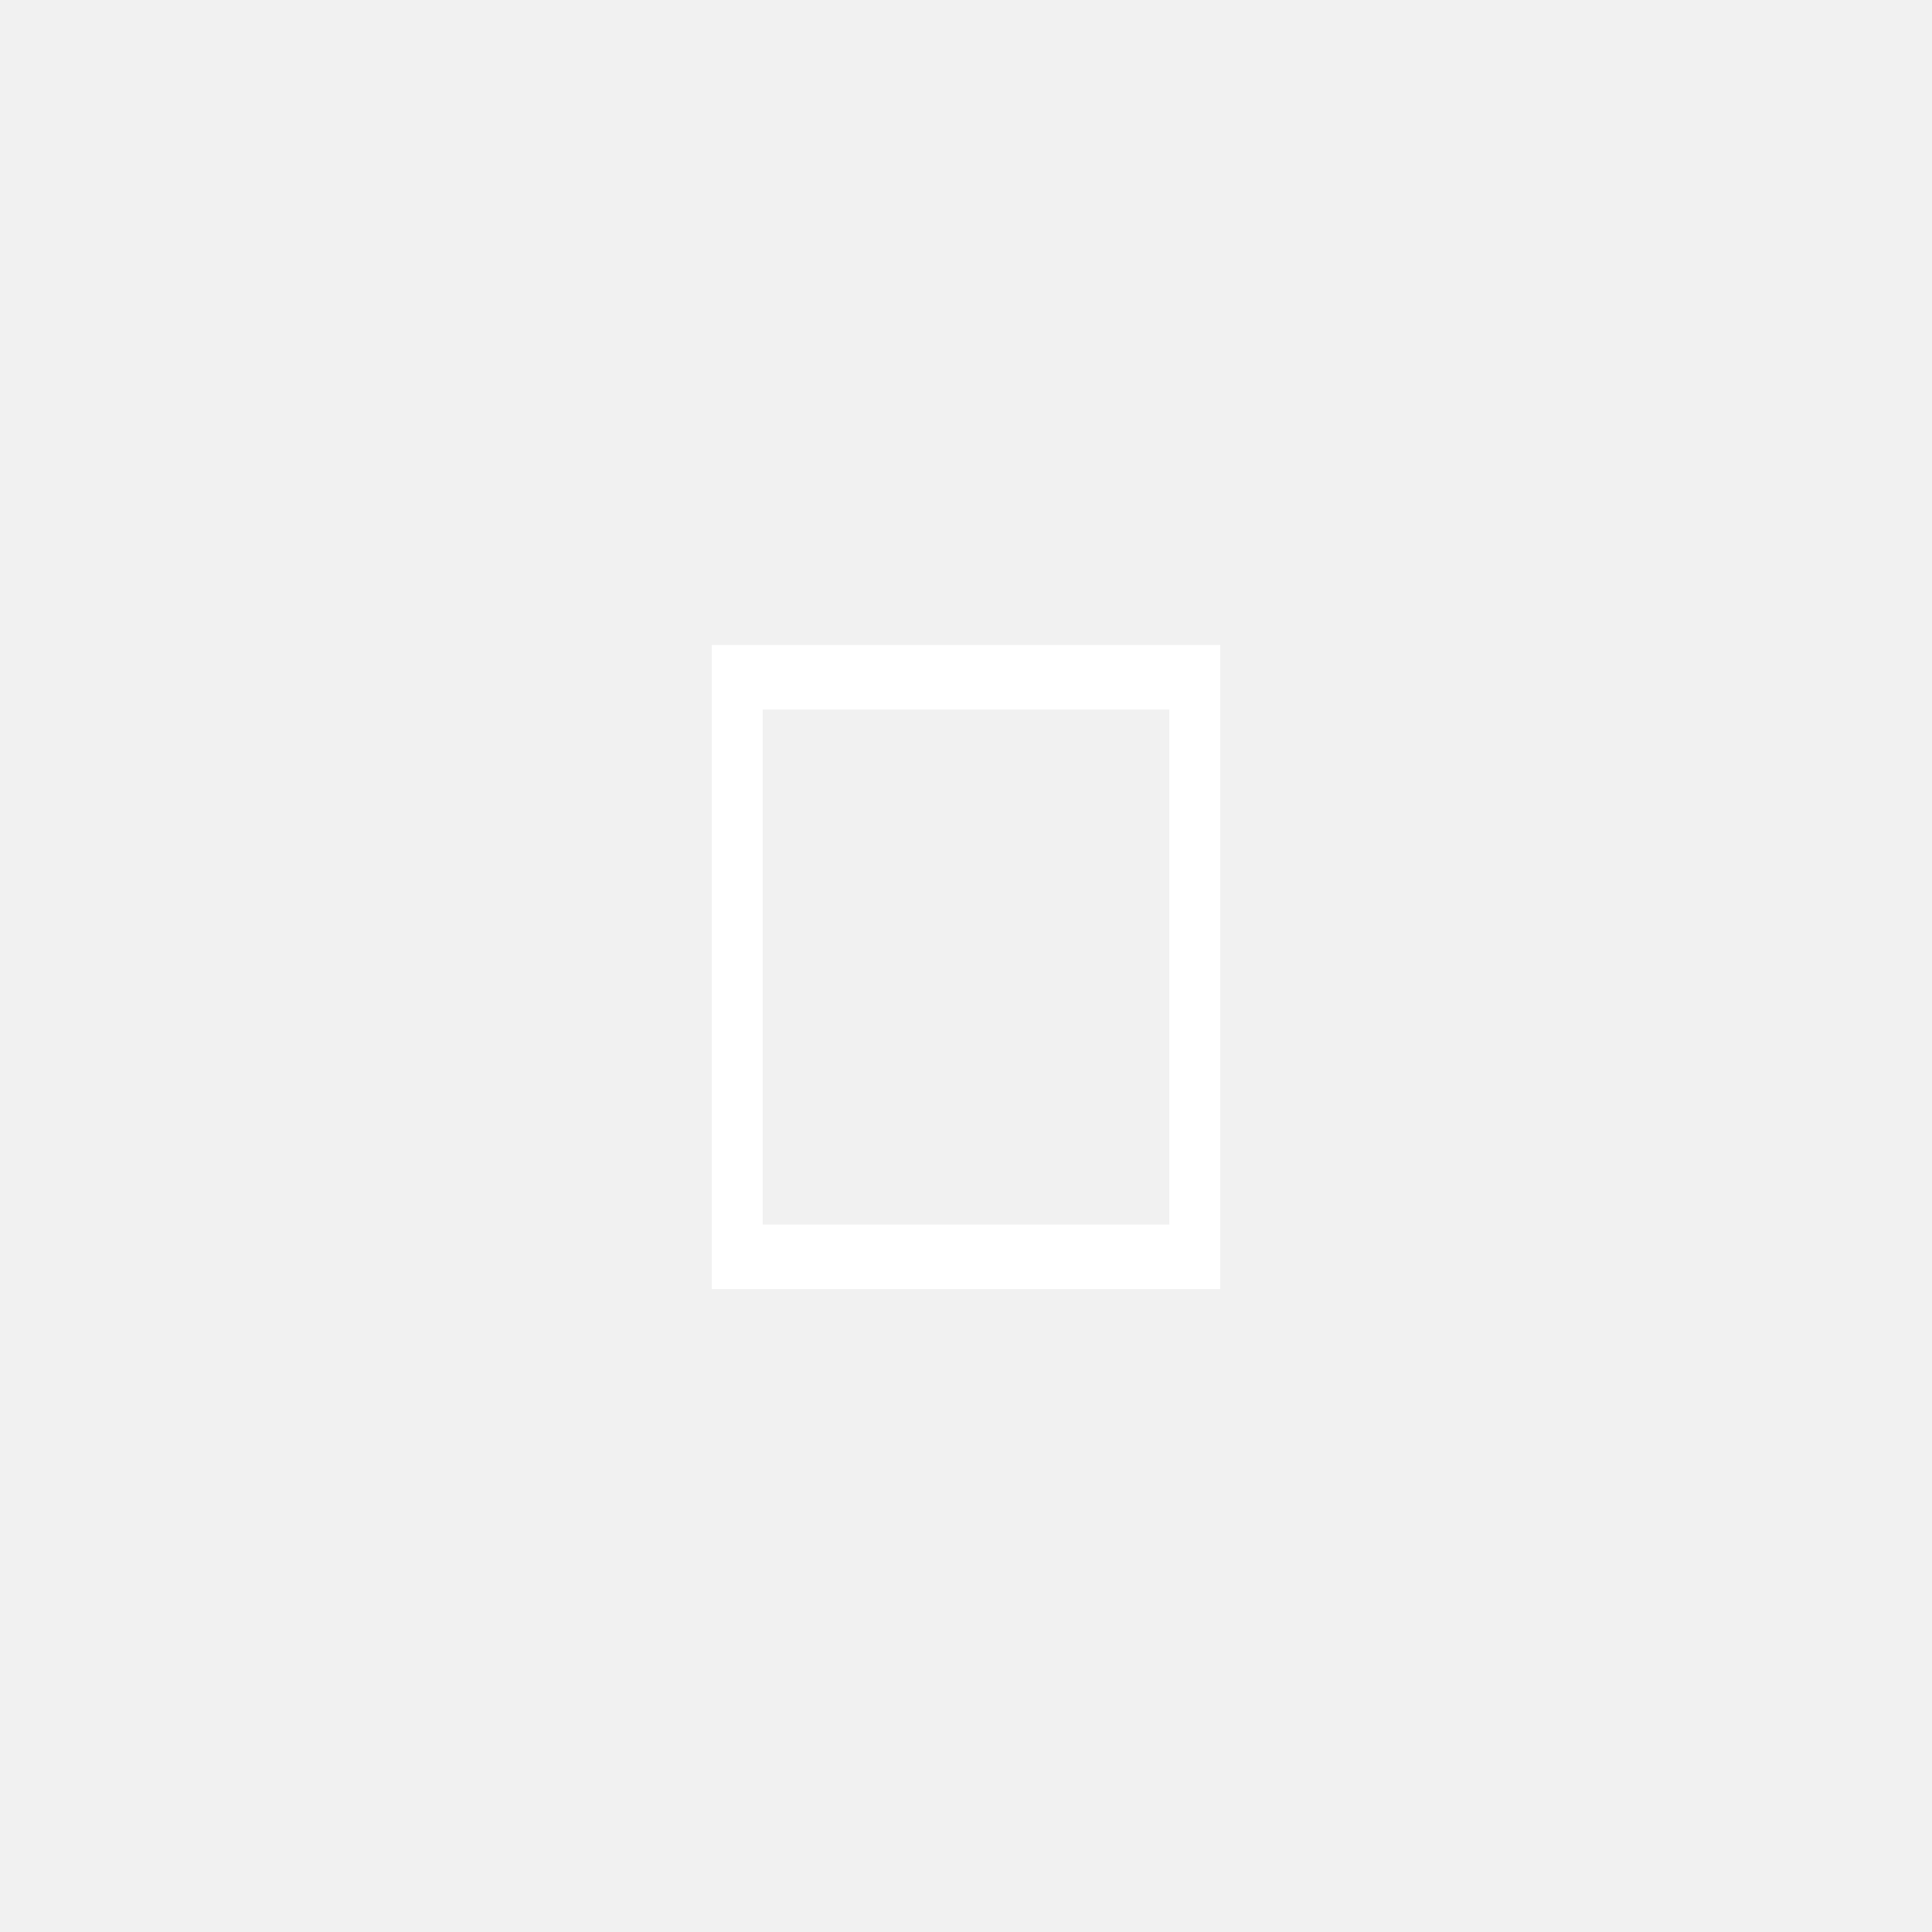
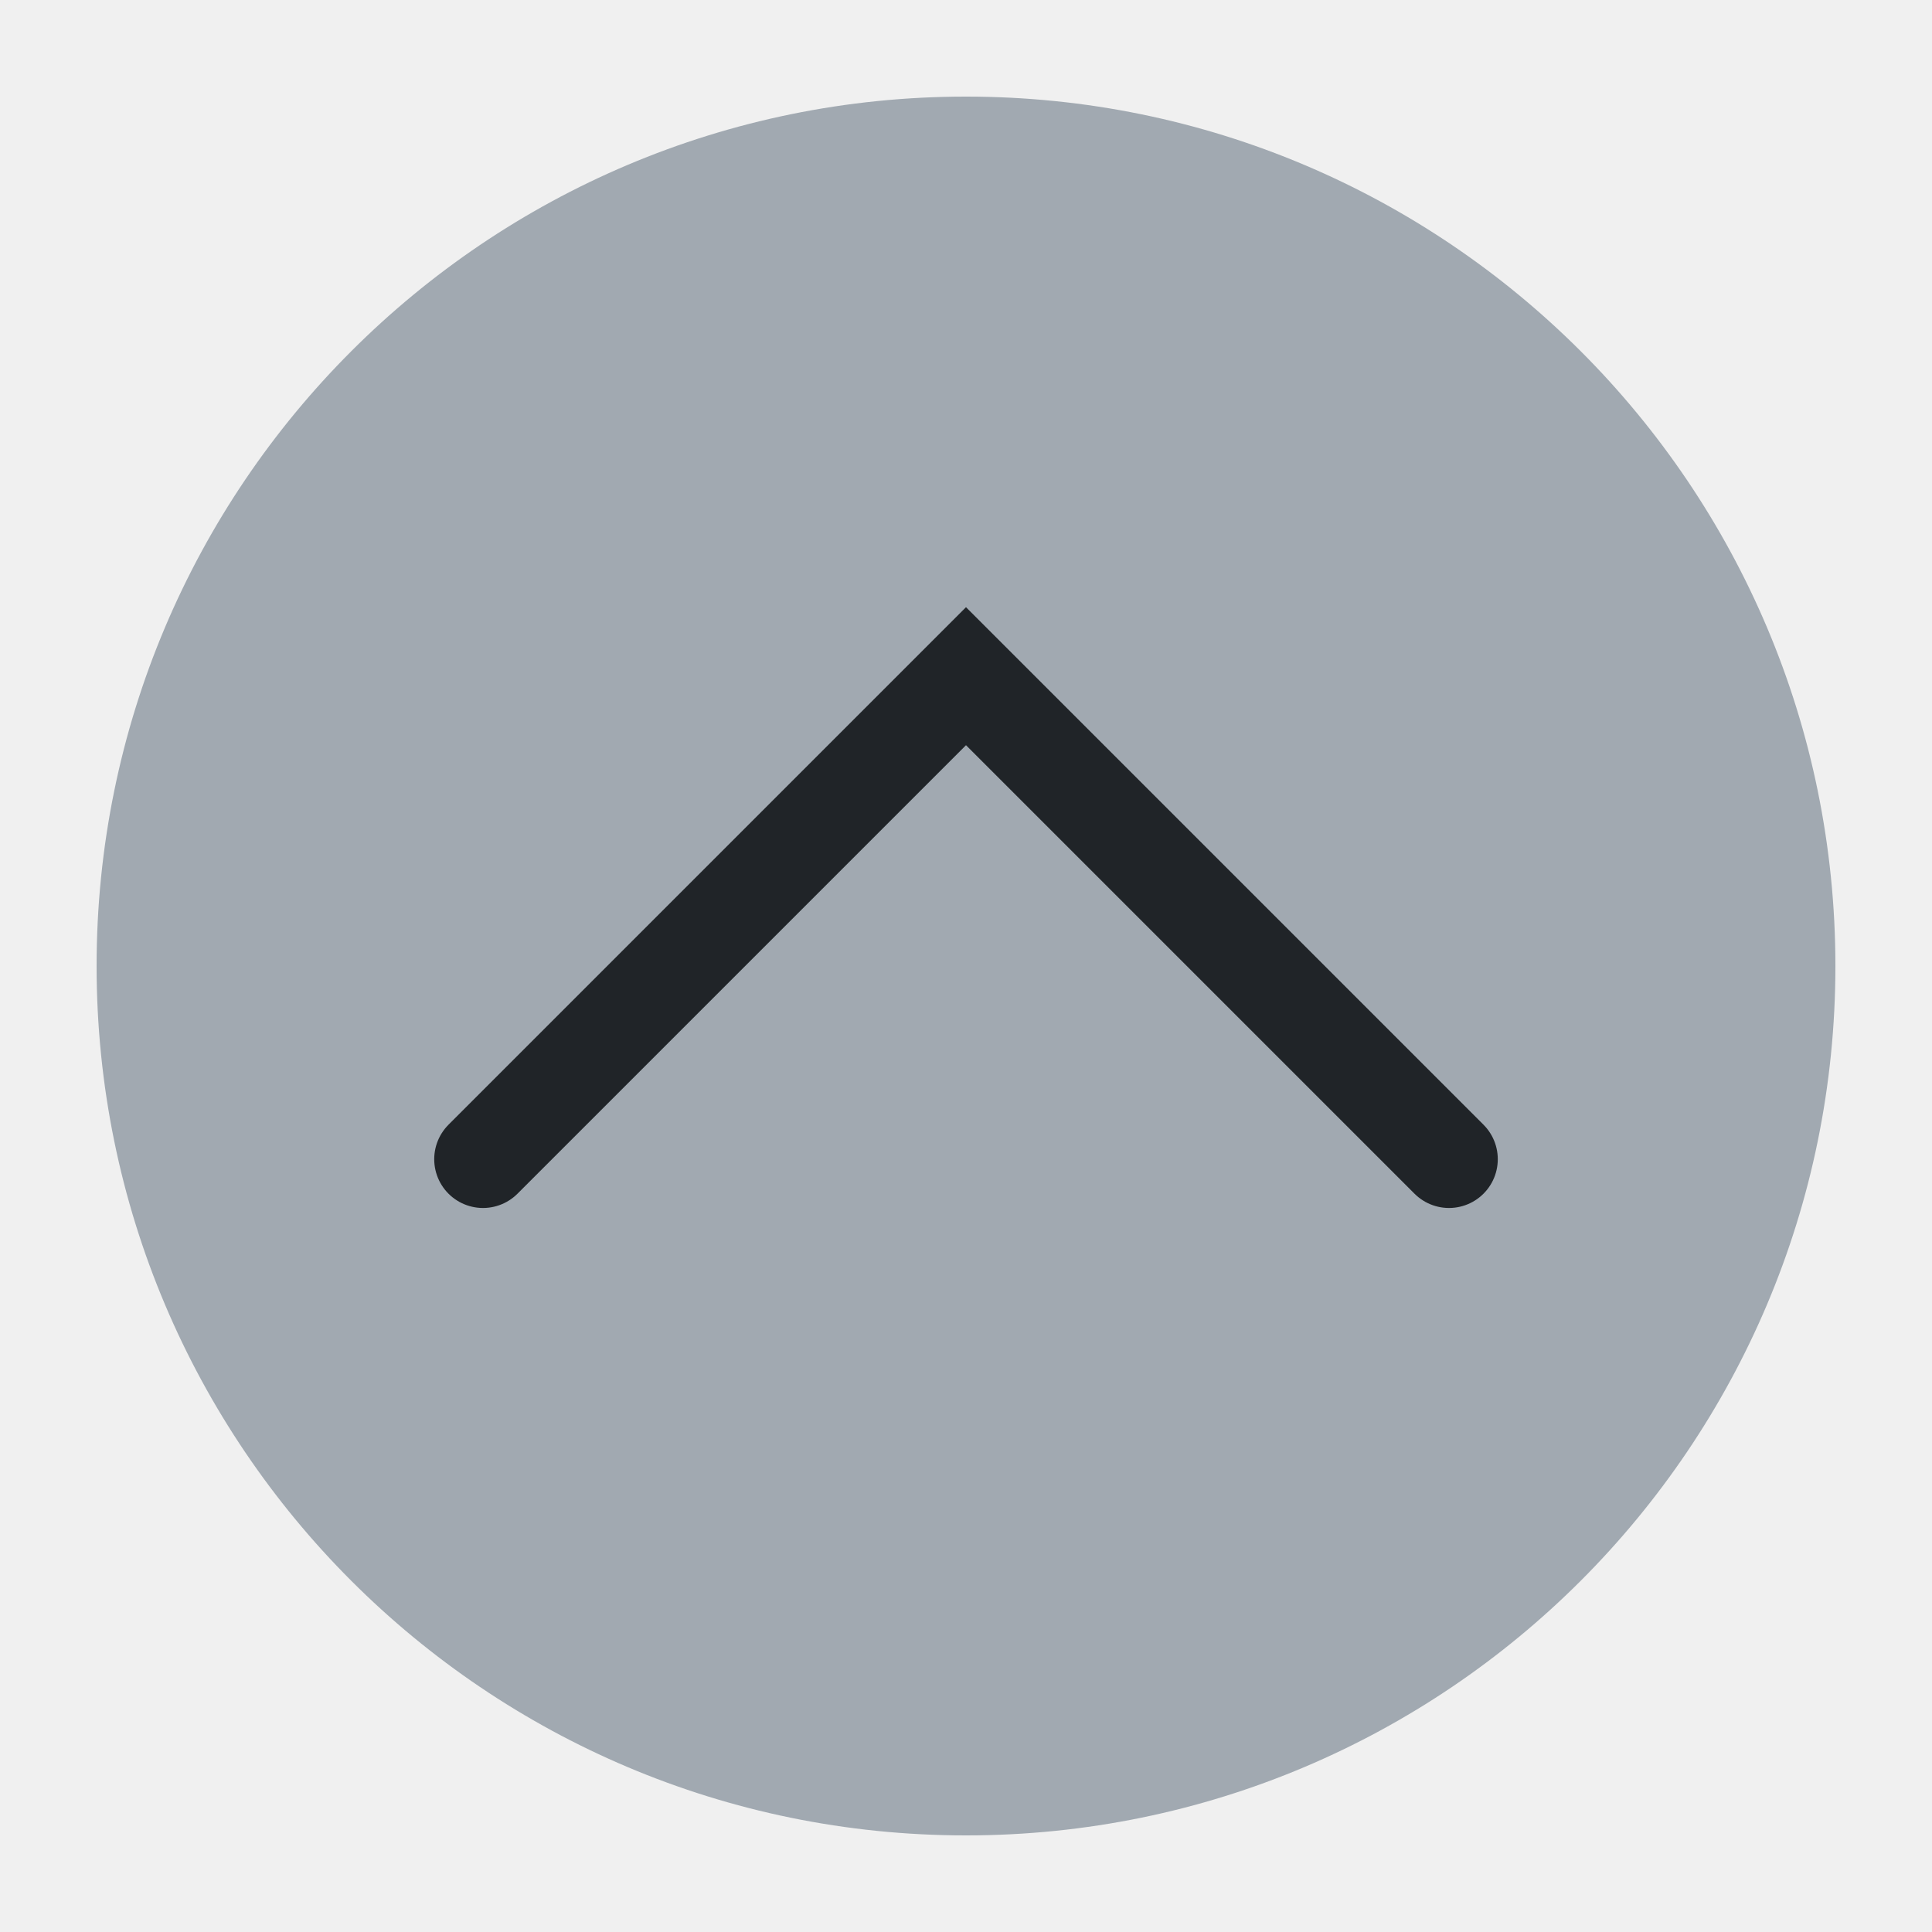
<svg xmlns="http://www.w3.org/2000/svg" viewBox="0 0 50 50" version="1.2" baseProfile="tiny">
  <defs>
</defs>
  <g fill="none" stroke="black" stroke-width="1" fill-rule="evenodd" stroke-linecap="square" stroke-linejoin="bevel">
-     <g fill="#ffffff" fill-opacity="1" stroke="none" transform="matrix(4.97315,0,0,6.29921,-132.897,-889.197)" font-family="Bitstream Vera Sans" font-size="10" font-weight="400" font-style="normal" opacity="0.1">
-       <path vector-effect="none" fill-rule="evenodd" d="M26.723,141.16 C26.723,141.16 26.723,141.16 26.723,141.16 L36.777,141.16 C36.777,141.16 36.777,141.16 36.777,141.16 L36.777,149.097 C36.777,149.097 36.777,149.097 36.777,149.097 L26.723,149.097 C26.723,149.097 26.723,149.097 26.723,149.097 L26.723,141.16" />
+     <g fill="#a1a9b1" fill-opacity="1" stroke="none" transform="matrix(2.5,0,0,2.5,2.5,2.5)" font-family="Bitstream Vera Sans" font-size="10" font-weight="400" font-style="normal">
+       <circle cx="9" cy="9" r="9" />
    </g>
-     <g fill="#ffffff" fill-opacity="1" stroke="none" transform="matrix(4.97315,0,0,6.29921,-132.897,-889.197)" font-family="Bitstream Vera Sans" font-size="10" font-weight="400" font-style="normal">
-       <path vector-effect="none" fill-rule="nonzero" d="M30.427,143.81 L30.427,146.456 L33.073,146.456 L33.073,143.81 L30.427,143.81 M30.692,144.075 L32.808,144.075 L32.808,146.191 L30.692,146.191 L30.692,144.075" />
+     <g fill="none" stroke="#202428" stroke-opacity="1" stroke-width="1.01" stroke-linecap="round" stroke-linejoin="miter" stroke-miterlimit="2" transform="matrix(2.5,0,0,2.5,2.5,2.5)" font-family="Bitstream Vera Sans" font-size="10" font-weight="400" font-style="normal">
+       <polyline fill="none" vector-effect="none" points="4,11 9,6 14,11 " />
    </g>
    <g fill="none" stroke="#000000" stroke-opacity="1" stroke-width="1" stroke-linecap="square" stroke-linejoin="bevel" transform="matrix(1,0,0,1,0,0)" font-family="Bitstream Vera Sans" font-size="10" font-weight="400" font-style="normal">
</g>
  </g>
</svg>
